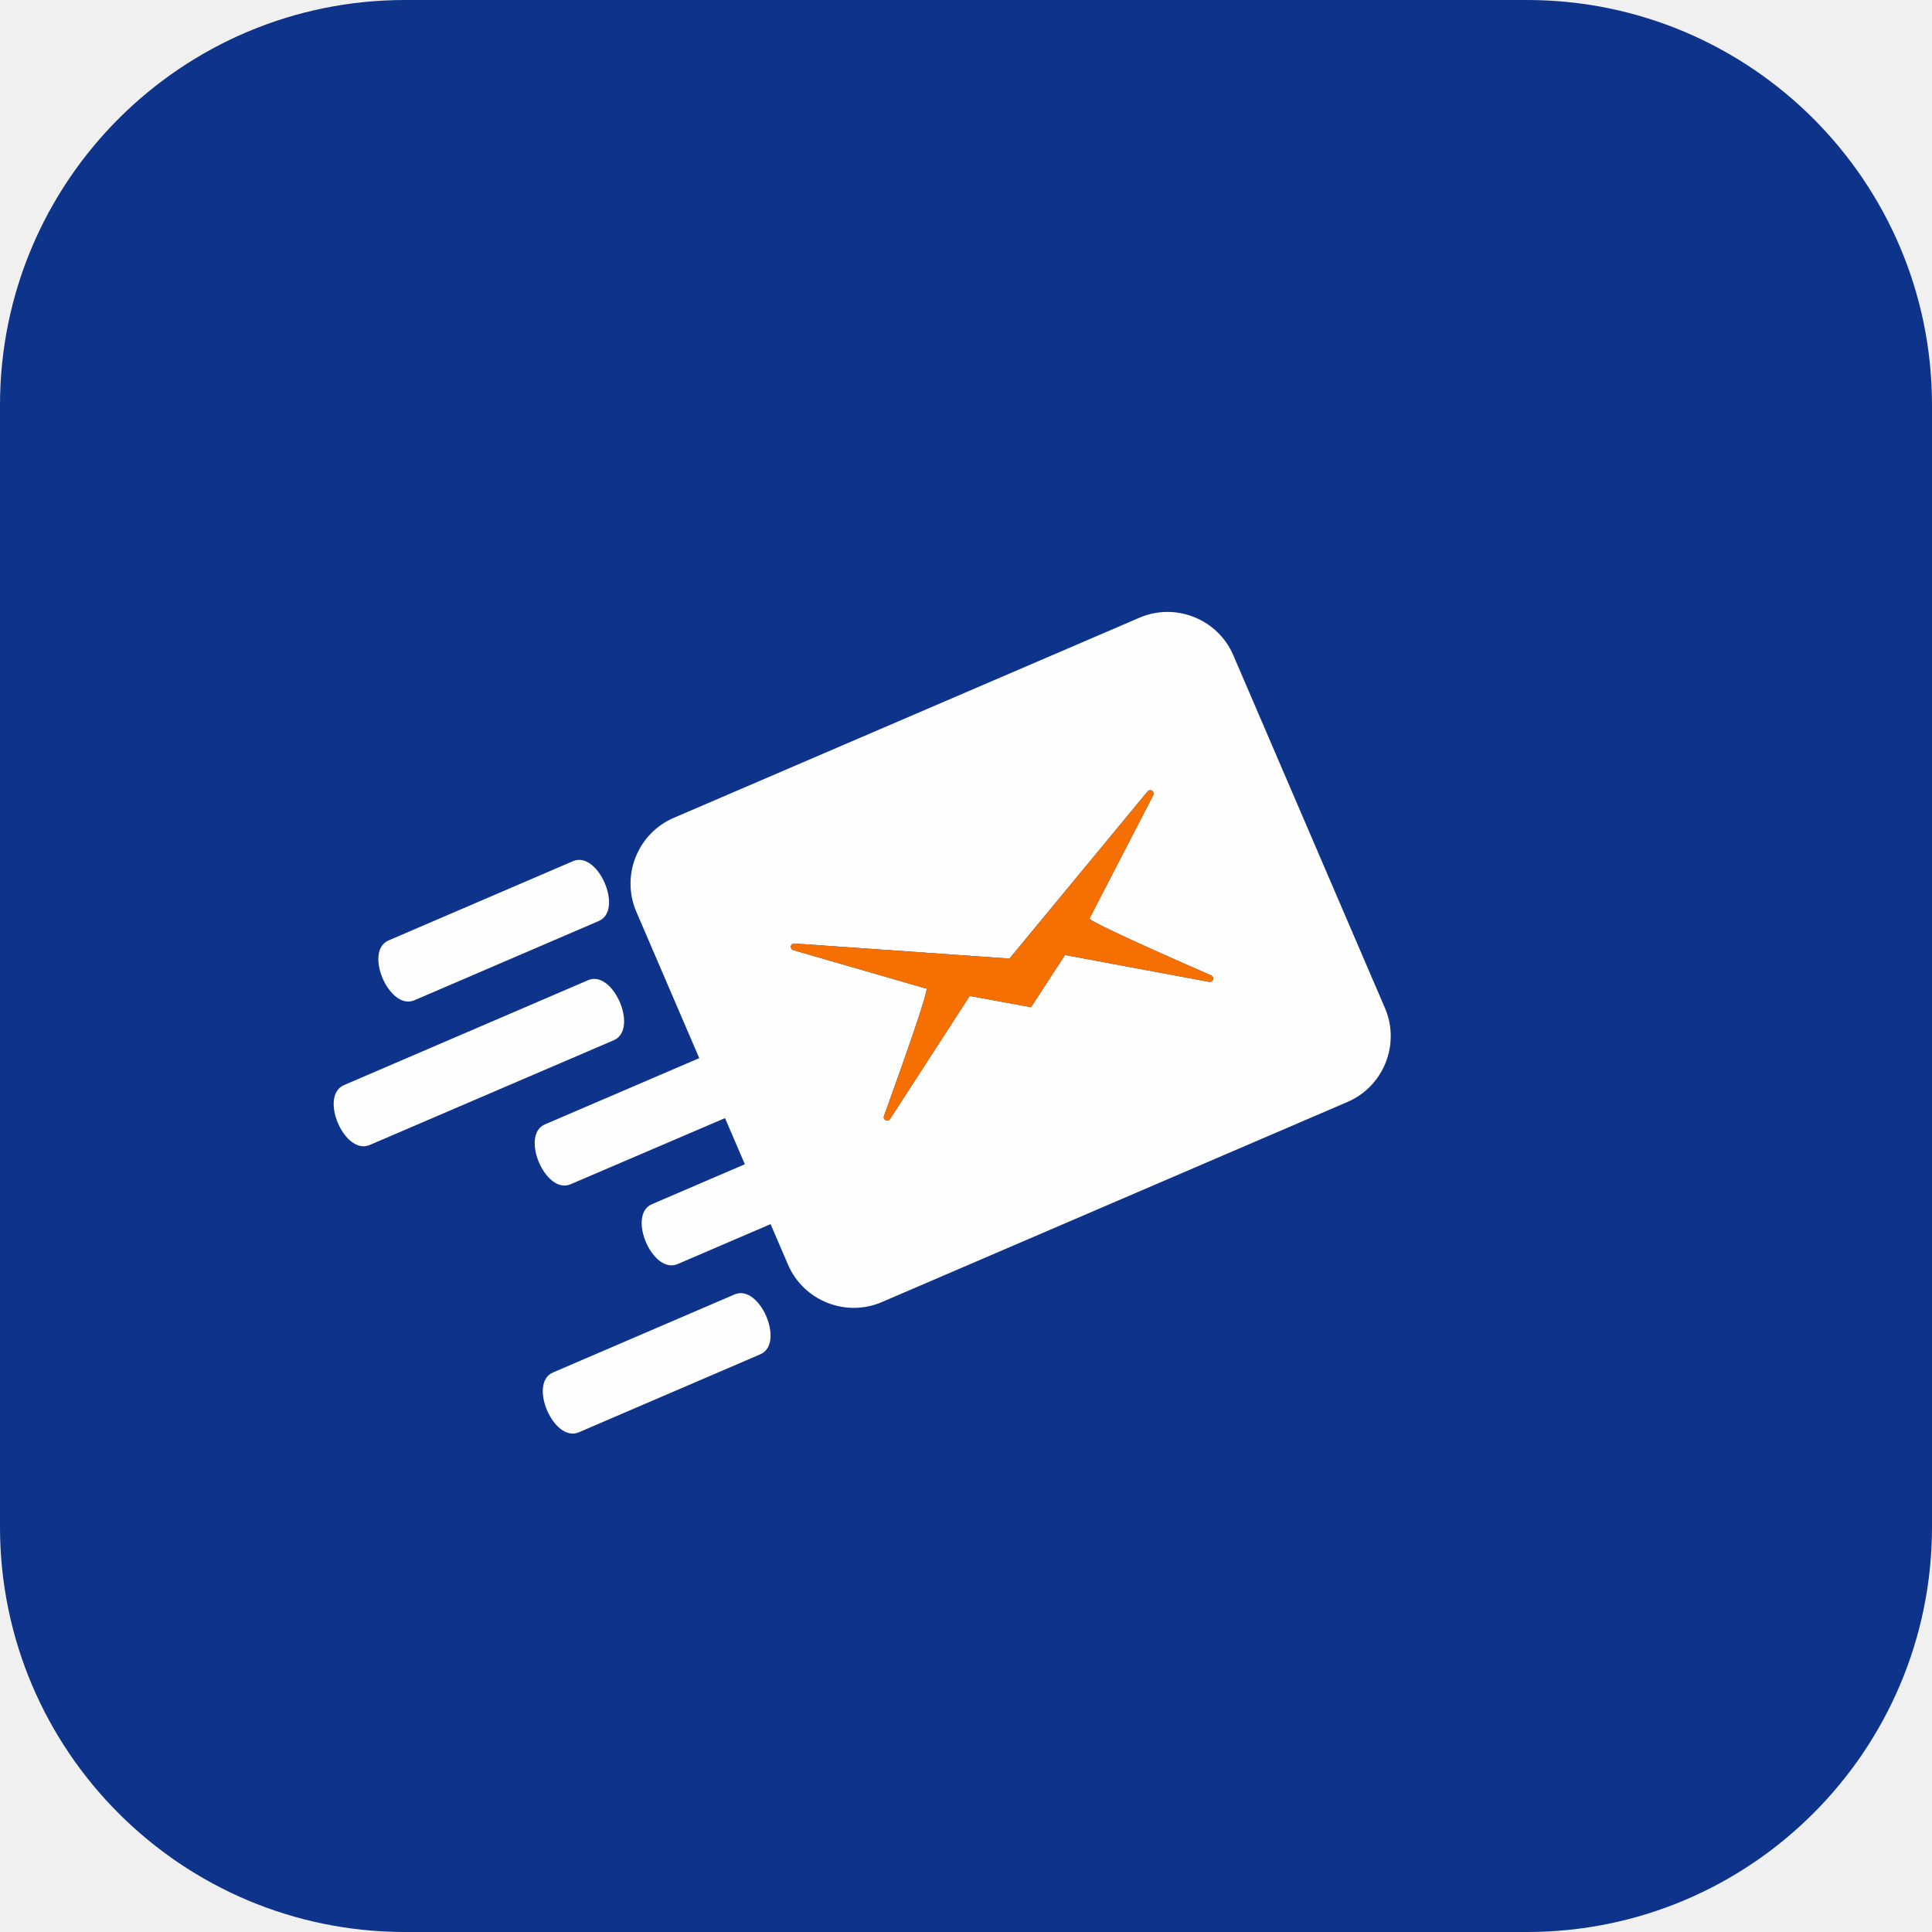
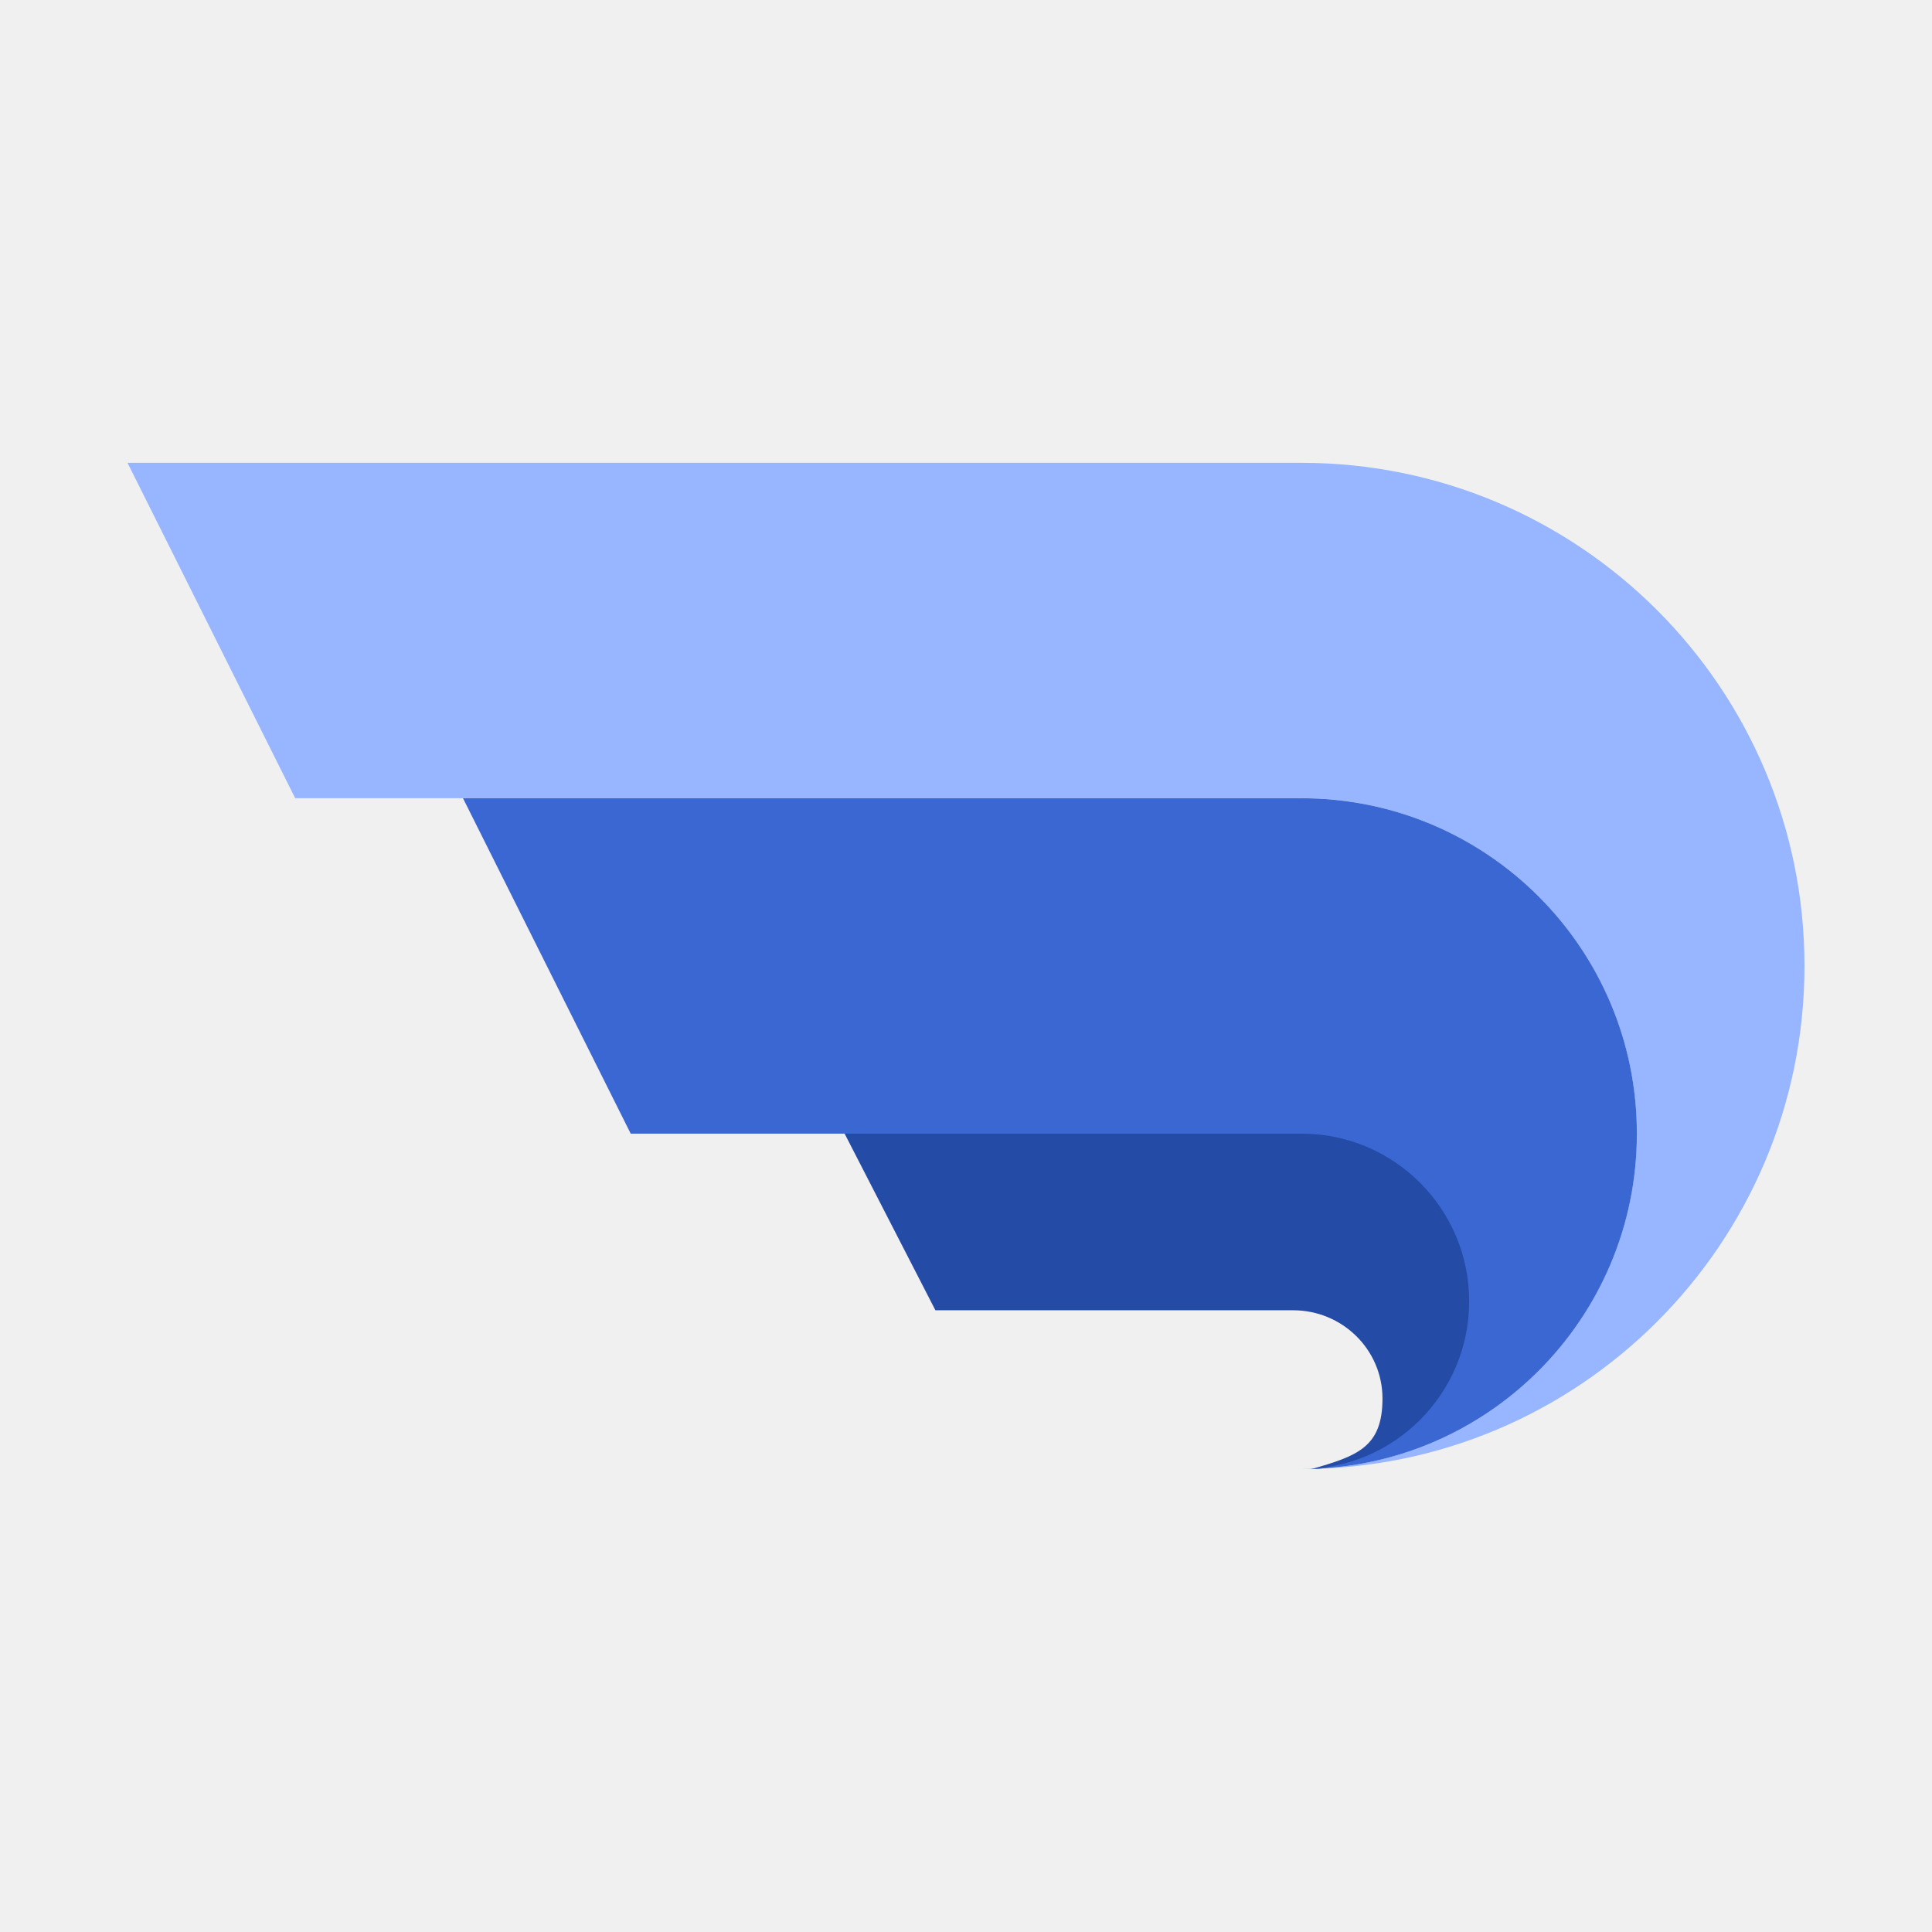
- <svg xmlns="http://www.w3.org/2000/svg" width="124" height="124" viewBox="0 0 124 124" fill="none">
-   <g clip-path="url(#clip0_76_2)">
-     <rect width="124" height="124" rx="26" fill="#0E338A" />
-     <g clip-path="url(#clip1_76_2)">
-       <path d="M61.951 124.049C96.193 124.049 123.951 96.29 123.951 62.049C123.951 27.807 96.193 0.049 61.951 0.049C27.709 0.049 -0.049 27.807 -0.049 62.049C-0.049 96.29 27.709 124.049 61.951 124.049Z" fill="#0E338A" />
-       <path fill-rule="evenodd" clip-rule="evenodd" d="M43.24 52.493L73.133 39.646C75.448 38.65 78.158 39.731 79.153 42.047L88.891 64.703C89.886 67.019 88.805 69.728 86.489 70.723L56.597 83.571C54.281 84.566 51.572 83.486 50.577 81.17L40.839 58.513C39.844 56.197 40.924 53.489 43.24 52.493ZM57.123 71.823L62.237 63.922L66.171 64.644L68.355 61.294L77.607 63.018C77.717 63.039 77.823 62.974 77.856 62.868C77.888 62.761 77.836 62.649 77.734 62.604C72.135 60.154 69.54 58.923 69.943 58.918L74.018 51.033C74.07 50.934 74.038 50.813 73.945 50.752C73.852 50.69 73.728 50.708 73.657 50.795L64.786 61.53L64.783 61.523L50.991 60.556C50.879 60.548 50.78 60.625 50.761 60.735C50.742 60.845 50.808 60.951 50.915 60.982L59.422 63.442C59.707 63.152 58.81 65.879 56.735 71.63C56.697 71.735 56.743 71.85 56.843 71.899C56.943 71.949 57.062 71.916 57.123 71.823Z" fill="#FEFEFE" />
-       <path fill-rule="evenodd" clip-rule="evenodd" d="M34.972 72.165L50.656 65.436C52.265 64.749 53.906 68.586 52.304 69.29L36.625 76.007C35.01 76.707 33.375 72.857 34.972 72.165Z" fill="#FEFEFE" />
-       <path fill-rule="evenodd" clip-rule="evenodd" d="M41.842 77.287L53.613 72.229C55.223 71.542 56.876 75.384 55.266 76.071L43.496 81.129C41.881 81.828 40.233 77.974 41.842 77.287Z" fill="#FEFEFE" />
-       <path fill-rule="evenodd" clip-rule="evenodd" d="M26.594 64.2L38.432 59.112C40.042 58.426 38.389 54.584 36.779 55.27L24.941 60.358C23.331 61.045 24.984 64.886 26.594 64.2Z" fill="#FEFEFE" />
-       <path fill-rule="evenodd" clip-rule="evenodd" d="M35.495 88.087L47.144 83.08C48.759 82.382 50.407 86.236 48.798 86.922L37.148 91.929C35.539 92.615 33.885 88.773 35.495 88.087Z" fill="#FEFEFE" />
-       <path fill-rule="evenodd" clip-rule="evenodd" d="M23.73 73.487L39.395 66.764C41.011 66.066 39.357 62.223 37.748 62.909L22.076 69.645C20.462 70.343 22.115 74.185 23.73 73.487Z" fill="#FEFEFE" />
-       <path fill-rule="evenodd" clip-rule="evenodd" d="M62.237 63.922L66.171 64.644L68.355 61.294L77.607 63.018C77.717 63.039 77.823 62.974 77.856 62.868C77.888 62.761 77.836 62.649 77.734 62.604C72.135 60.154 69.54 58.924 69.943 58.918L74.018 51.033C74.07 50.934 74.038 50.813 73.945 50.752C73.852 50.69 73.728 50.708 73.657 50.795L64.786 61.53L64.783 61.523L50.991 60.556C50.879 60.548 50.78 60.625 50.761 60.735C50.742 60.845 50.808 60.951 50.915 60.982L59.422 63.442C59.707 63.152 58.81 65.879 56.735 71.63C56.697 71.735 56.743 71.85 56.843 71.899C56.943 71.949 57.062 71.916 57.123 71.823L62.237 63.922Z" fill="#F57000" />
+ <svg xmlns="http://www.w3.org/2000/svg" xmlns:xlink="http://www.w3.org/1999/xlink" width="512px" height="512px" viewBox="0 0 512 512" version="1.1">
+   <defs>
+     <path d="M478.206,255.975 C478.206,327.923 421.213,386.561 349.911,389.205 C349.094,389.275 348.277,389.324 347.462,389.347 C347.558,389.319 347.655,389.292 347.751,389.264 C347.319,389.275 346.887,389.283 346.454,389.288 L346.871,389.285 C346.217,389.299 345.561,389.306 344.904,389.306 L345.639,389.3 C345.729,389.299 345.819,389.297 345.908,389.293 C345.567,389.297 345.225,389.298 344.882,389.298 L345.957,389.291 C346.633,389.278 347.303,389.248 347.97,389.202 C359.911,385.773 366.371,383.351 366.371,370.616 C366.371,357.702 355.762,347.233 342.675,347.233 L247.89,347.233 L223.828,300.425 L167.139,300.425 L122.698,211.543 L344.904,211.543 C355.703,211.543 366.052,213.469 375.627,216.997 C366.047,213.464 355.69,211.535 344.882,211.535 L78.236,211.535 L33.794,122.653 L344.882,122.653 C418.514,122.653 478.206,182.344 478.206,255.975 Z" id="path-1" />
+   </defs>
+   <g id="512x512-light" stroke="none" fill="none" xlink:href="#path-1" fill-rule="evenodd" stroke-width="1">
+     <g id="Group-8" transform="translate(33.7945, 122.653)">
+       <path d="M308.909,177.237 L189.76,177.237 L214.096,224.58 L308.881,224.58 C321.967,224.58 332.577,235.049 332.577,247.963 C332.577,260.877 325.933,263.187 313.667,266.694 C334.11,266.109 355.074,249.693 356.273,224.58 C357.472,199.467 337.642,176.093 308.909,177.237 Z" id="Path" fill="#244BA6" />
+       <path d="M311.088,0 L0,0 L44.441,88.882 L311.088,88.882 C360.176,88.882 399.97,128.676 399.97,177.763 C399.97,226.852 360.176,266.645 311.088,266.645 C384.72,266.645 444.411,206.954 444.411,133.322 C444.411,59.691 384.72,0 311.088,0 Z" id="Path" fill="#97B6FF" />
+       <path d="M311.109,88.89 L88.904,88.89 L133.345,177.773 L311.109,177.773 C335.653,177.773 355.55,197.669 355.55,222.212 C355.55,246.757 335.653,266.653 311.109,266.653 C360.197,266.653 399.992,226.86 399.992,177.773 C399.992,128.684 360.197,88.89 311.109,88.89 Z" id="Path" fill="#3A67D2" />
    </g>
  </g>
-   <defs>
-     <clipPath id="clip0_76_2">
-       <rect width="124" height="124" rx="26" fill="white" />
-     </clipPath>
-     <clipPath id="clip1_76_2">
-       <rect width="124" height="124" fill="white" />
-     </clipPath>
-   </defs>
</svg>
